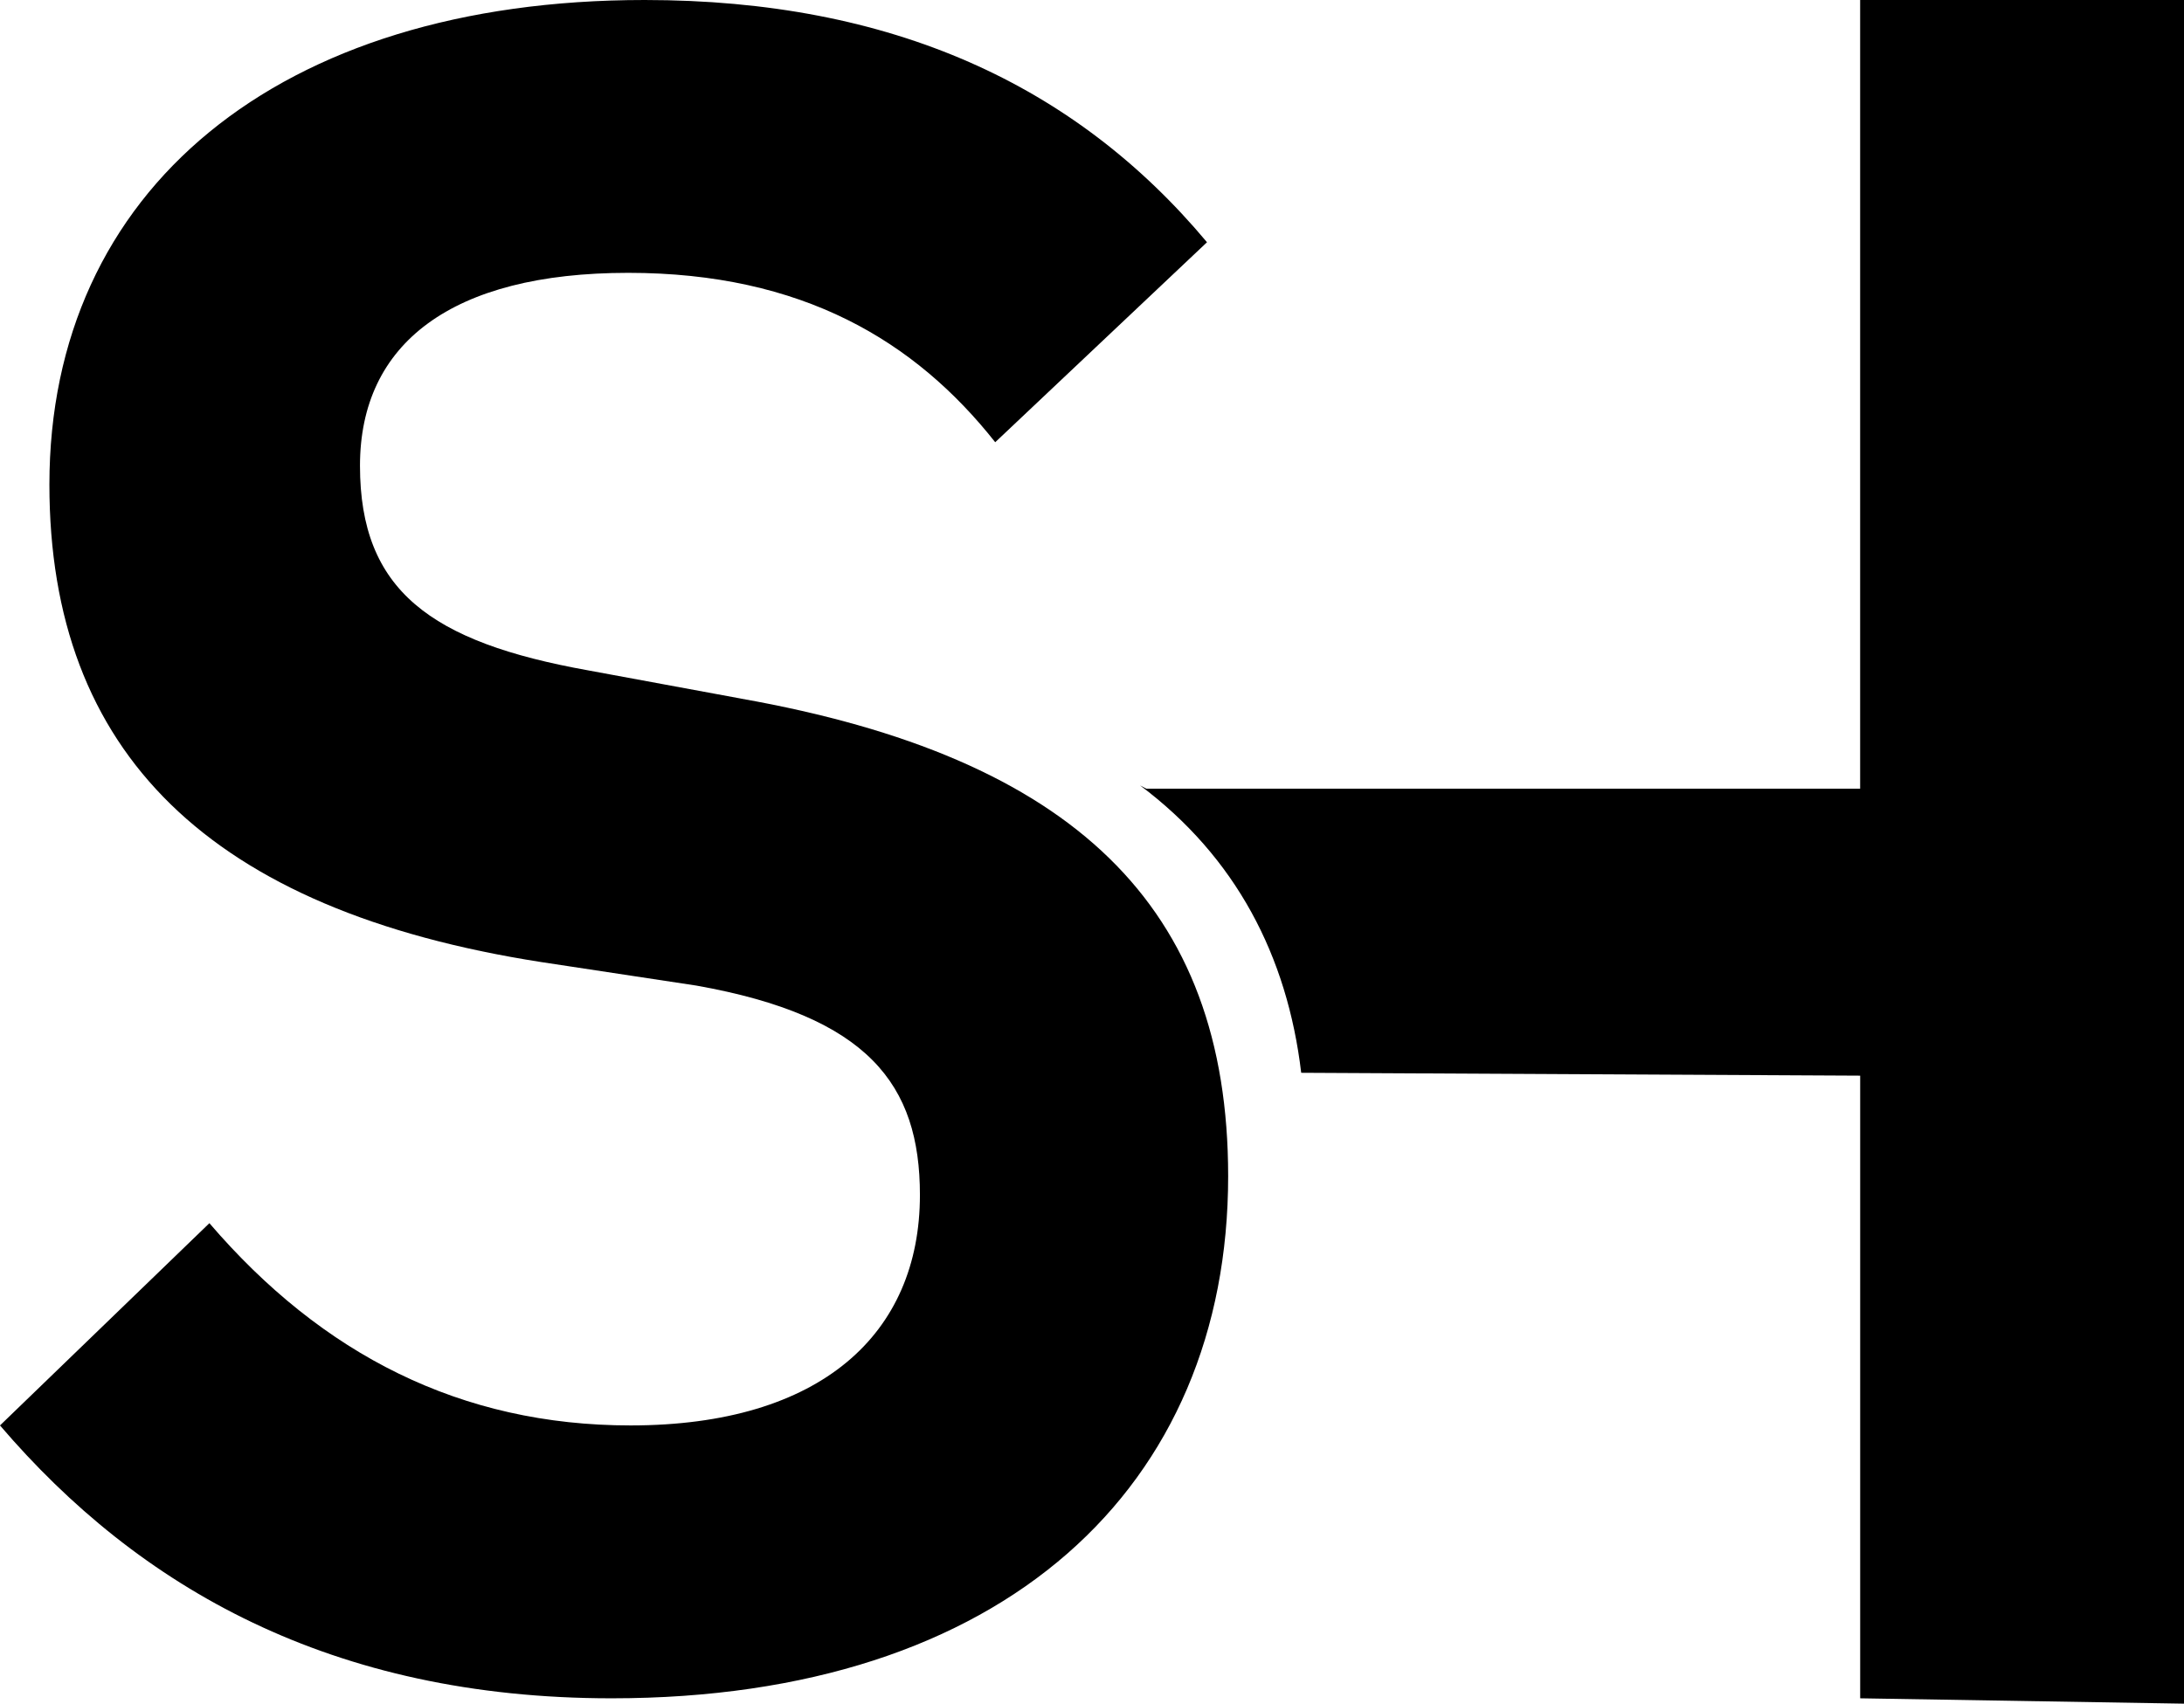
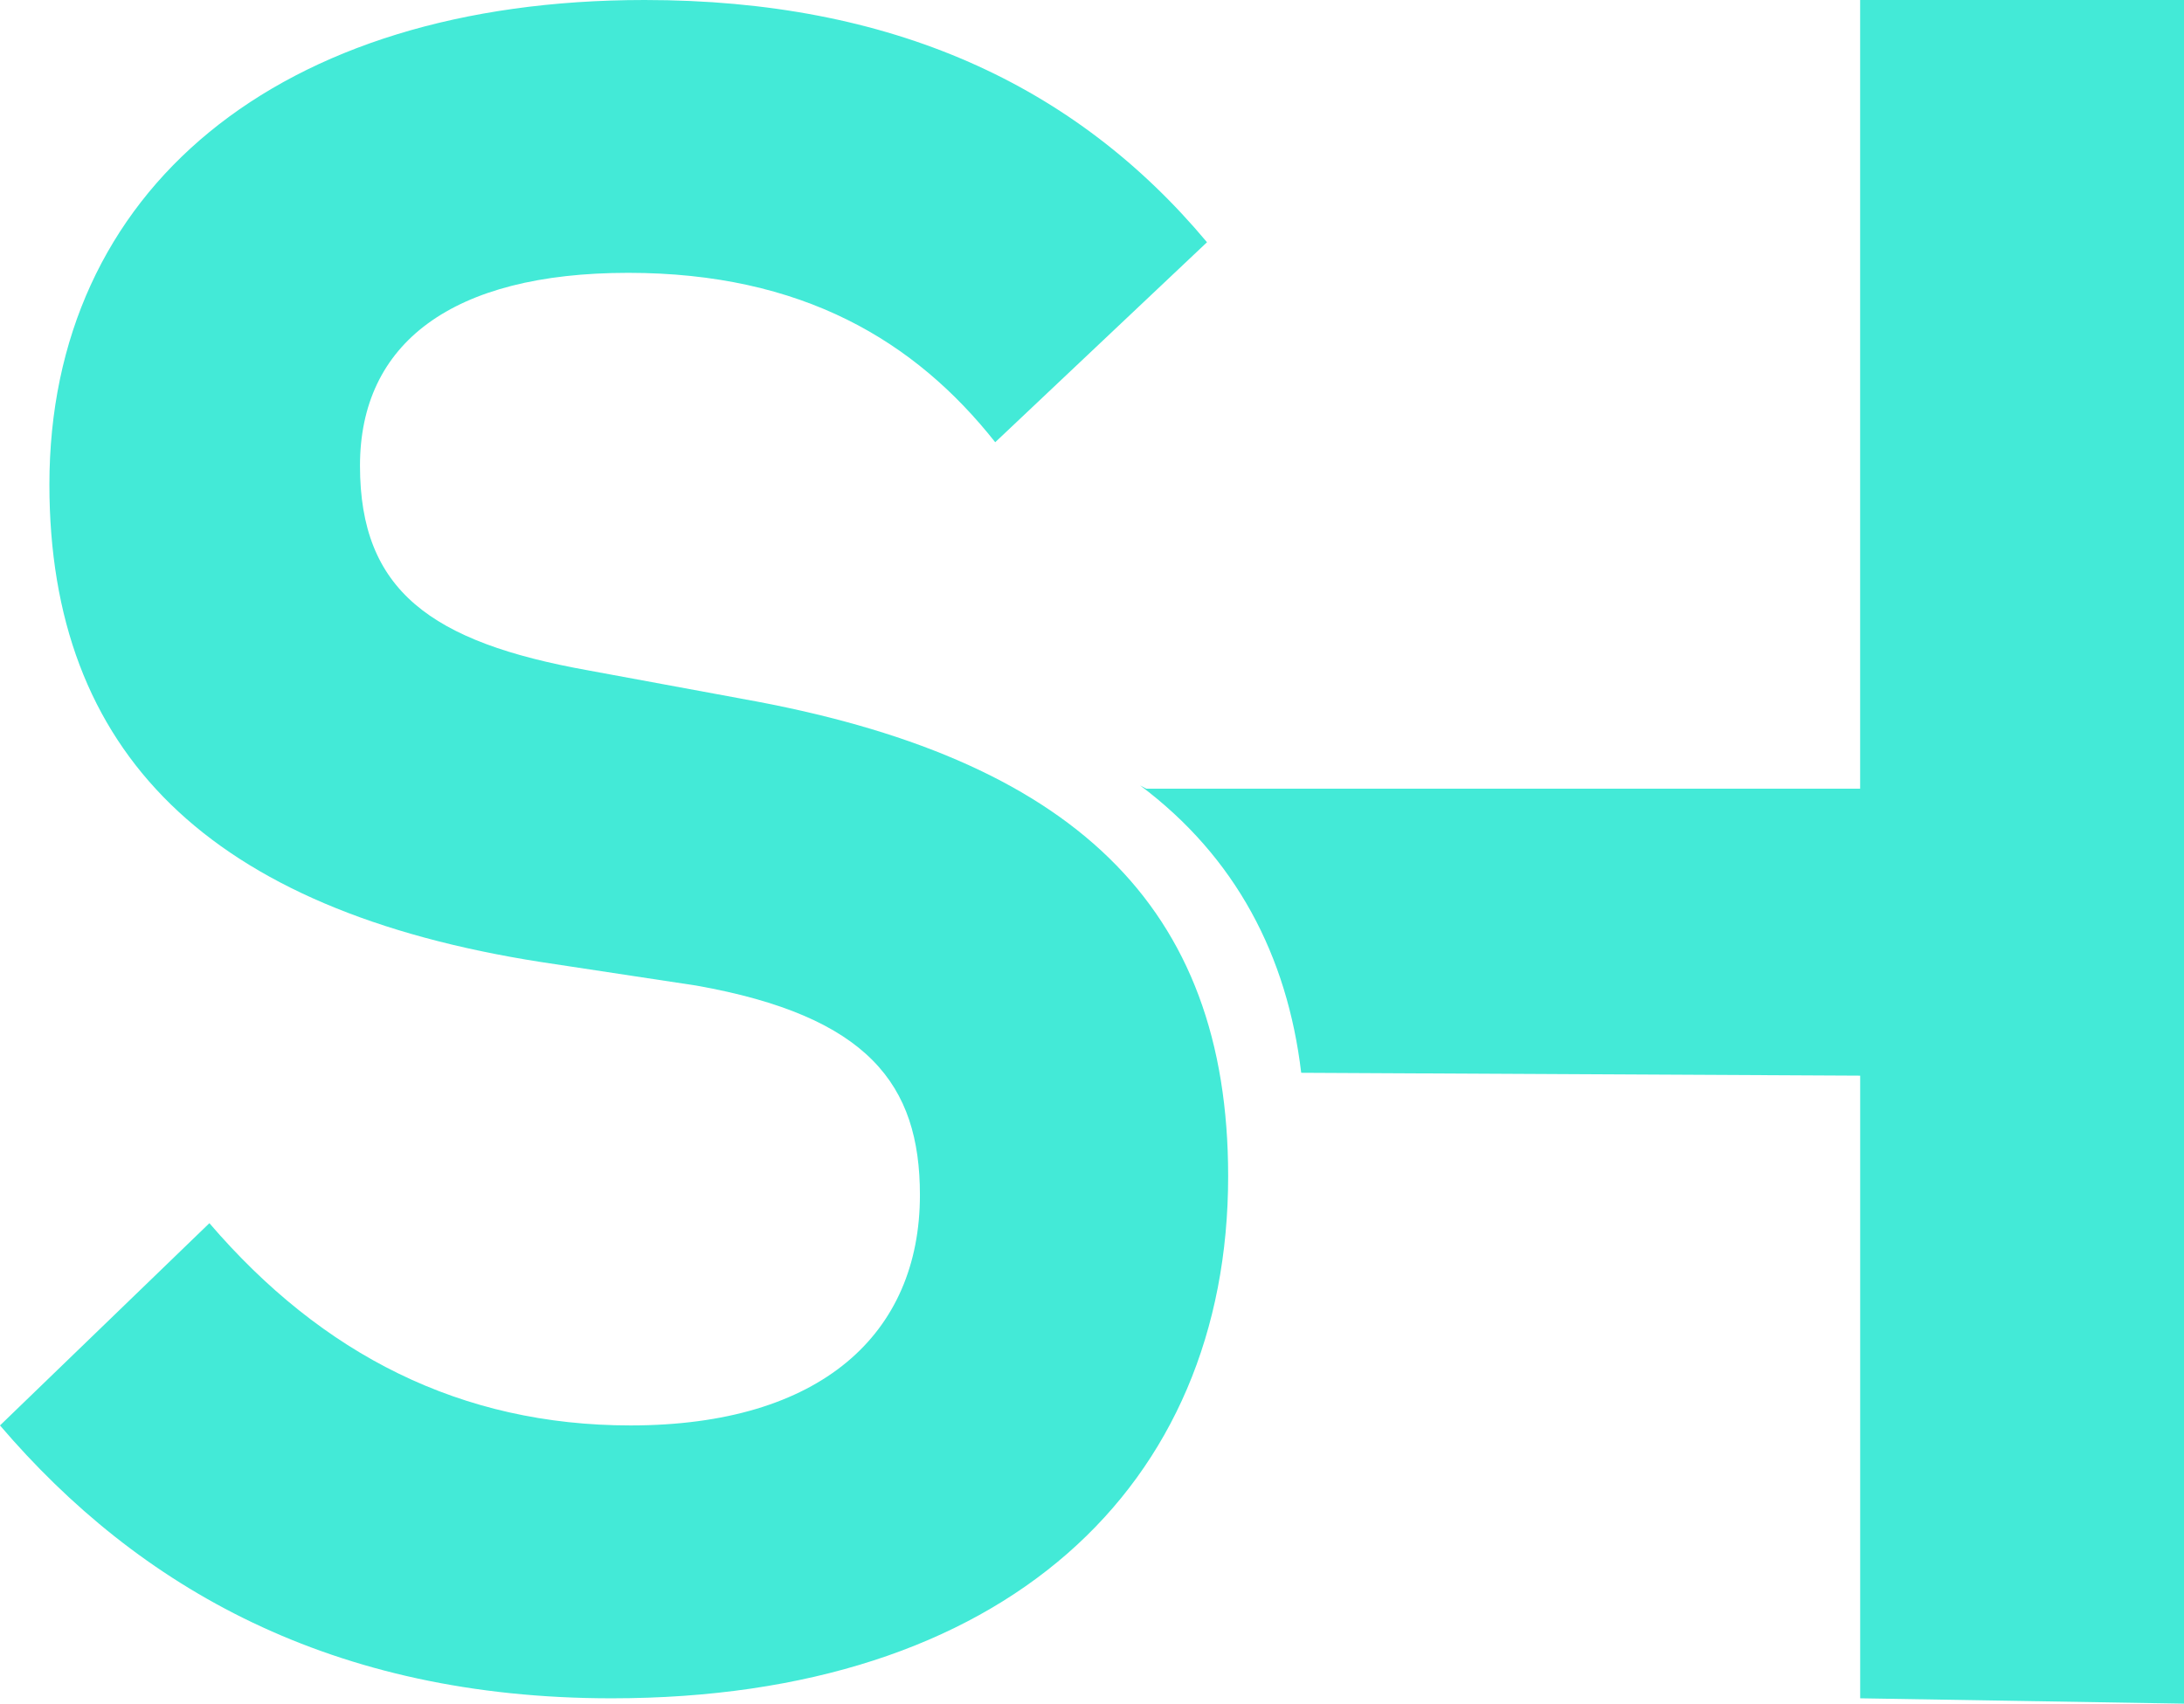
<svg xmlns="http://www.w3.org/2000/svg" id="uuid-aafab0b1-79e4-4caf-aa6e-e79dddaf3c82" data-name="Layer 2" viewBox="0 0 63.175 49.292">
-   <g id="uuid-d582bcd5-d593-4dc4-b8b4-c7578ce1e24d" data-name="Layer 1">
+   <g id="uuid-d582bcd5-d593-4dc4-b8b4-c7578ce1e24d" data-name="Layer 1" fill="#43ead7">
    <g>
      <path d="M53.807,0v22.818h-20.651l-.178-.094c2.767,2.072,4.259,4.93,4.661,8.315l16.169.083v18.015l9.368.155V0h-9.368Z" />
      <path d="M21.438,20.213l-4.424-.817c-4.56-.817-6.601-2.314-6.601-5.921,0-3.539,2.654-5.581,7.759-5.581,5.036,0,8.303,1.974,10.616,4.901l6.126-5.786C31.102,2.45,25.794,0,18.647,0,8.03,0,1.429,5.513,1.429,14.02c0,7.758,4.628,12.318,14.224,13.815l4.491.681c4.968.884,6.466,2.858,6.466,6.057,0,4.015-2.858,6.669-8.371,6.669-4.9,0-8.915-2.042-12.182-5.852l-6.057,5.852c4.016,4.697,9.596,7.895,17.695,7.895,11.365,0,17.831-6.125,17.831-15.108,0-7.826-4.491-12.113-14.088-13.815Z" />
    </g>
  </g>
</svg>
